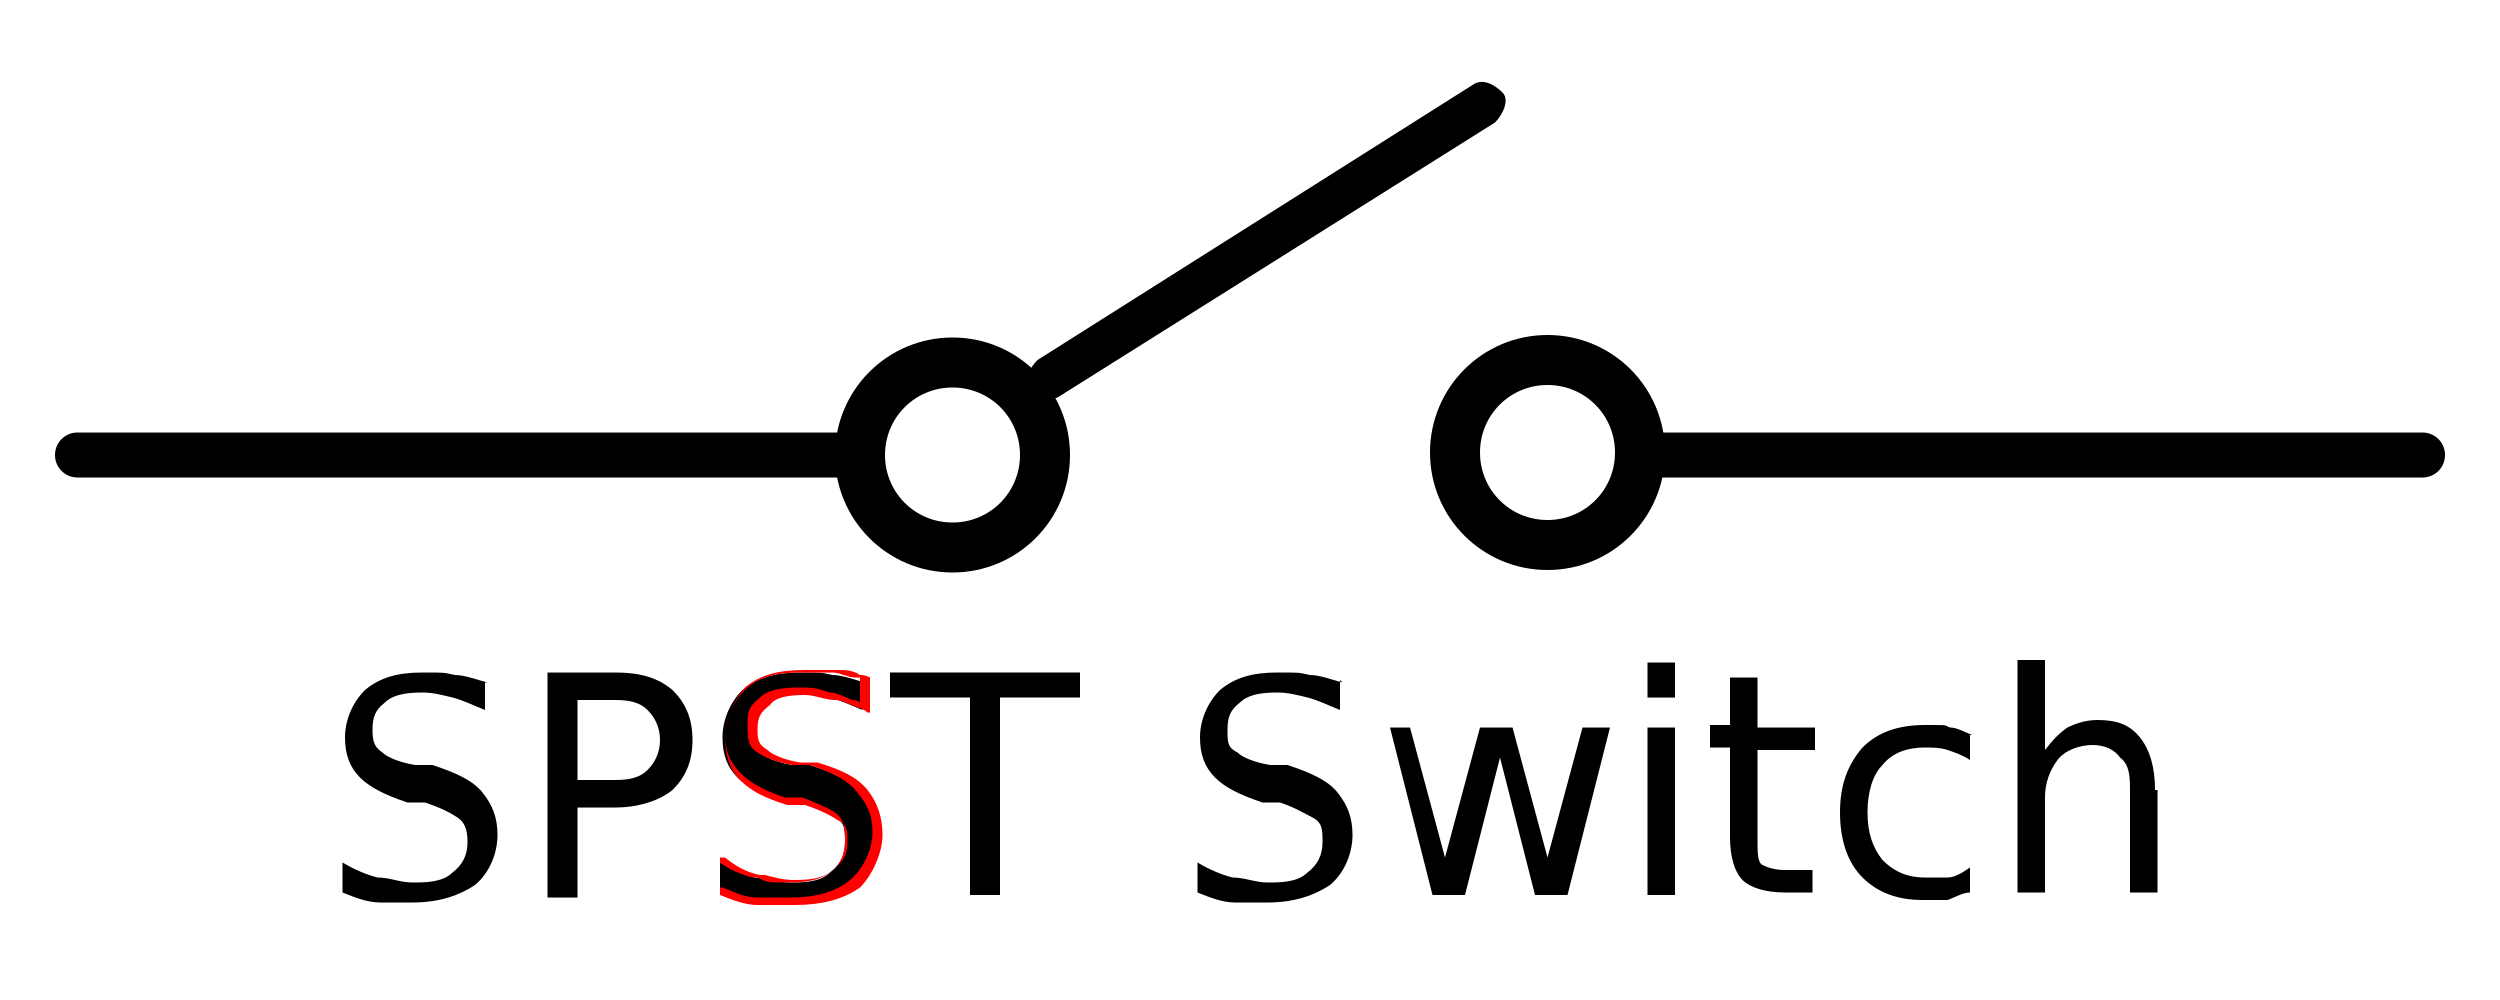
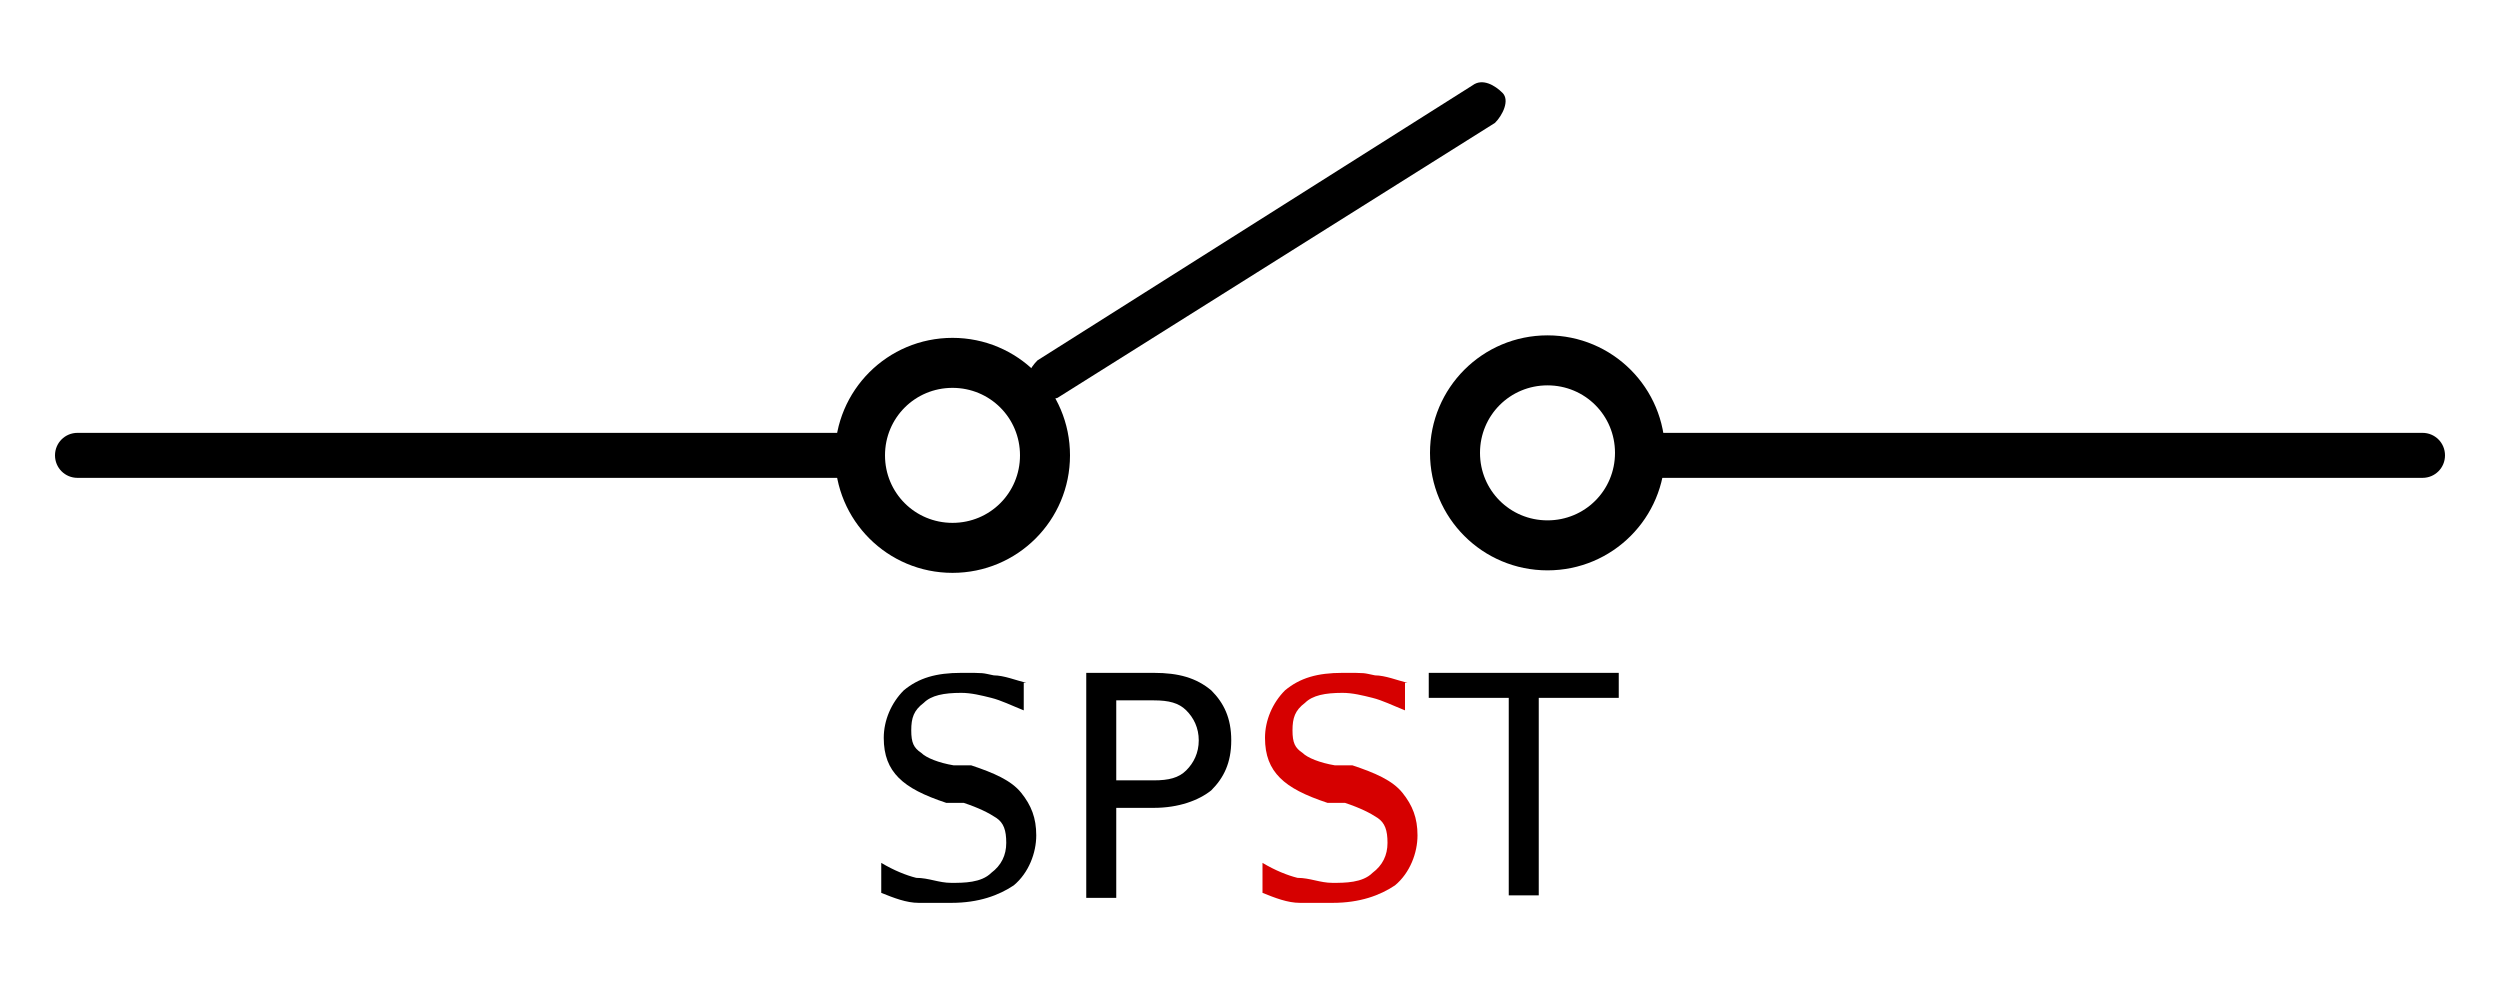
- <svg xmlns="http://www.w3.org/2000/svg" id="Layer_1" width="100" height="40" version="1.1" viewBox="0 0 100 40">
+ <svg xmlns="http://www.w3.org/2000/svg" id="Layer_1" width="1.389in" height=".556in" version="1.1" viewBox="0 0 100 40">
  <defs>
    <style>
      .st0 {
-         fill: red;
+         fill: #d60000;
      }
    </style>
  </defs>
  <path d="M38.1,15.5c1.5,0,2.7,1.2,2.7,2.7s-1.2,2.7-2.7,2.7-2.7-1.2-2.7-2.7,1.2-2.7,2.7-2.7M38.1,13.5c-2.6,0-4.7,2.1-4.7,4.7s2.1,4.7,4.7,4.7,4.7-2.1,4.7-4.7-2.1-4.7-4.7-4.7h0Z" />
  <path d="M34.4,19.1H3.1c-.5,0-.9-.4-.9-.9s.4-.9.9-.9h31.3c.5,0,.9.4.9.9s-.4.9-.9.9Z" />
-   <path d="M41.9,16c-.3,0-.6-.1-.7-.4-.3-.4,0-.9.3-1.2L58.9,3.4c.4-.3.9,0,1.2.3s0,.9-.3,1.2l-17.5,11c0,0-.3.1-.5.1h0Z" />
+   <path d="M41.9,16c-.3,0-.6-.1-.7-.4-.3-.4,0-.9.3-1.2L58.9,3.4c.4-.3.9,0,1.2.3s0,.9-.3,1.2l-17.5,11s-.3.1-.5.1h.1Z" />
  <path d="M96.9,19.1h-31.3c-.5,0-.9-.4-.9-.9s.4-.9.9-.9h31.3c.5,0,.9.4.9.9s-.4.9-.9.9Z" />
-   <g id="text_1">
-     <g>
-       <path id="DejaVuSans-53" d="M19.4,27.2v1.2c-.5-.2-.9-.4-1.3-.5s-.8-.2-1.2-.2c-.7,0-1.2.1-1.5.4-.4.3-.5.6-.5,1.1s.1.7.4.9c.2.2.7.4,1.3.5h.7c.9.3,1.6.6,2,1.1s.6,1,.6,1.7-.3,1.5-.9,2c-.6.4-1.4.7-2.5.7s-.9,0-1.3,0c-.5,0-1-.2-1.5-.4v-1.2c.5.3,1,.5,1.4.6.5,0,.9.2,1.4.2s1.2,0,1.6-.4c.4-.3.6-.7.6-1.2s-.1-.8-.4-1-.7-.4-1.3-.6h-.7c-.9-.3-1.5-.6-1.9-1s-.6-.9-.6-1.6.3-1.4.8-1.9c.6-.5,1.3-.7,2.3-.7s.8,0,1.3.1c.4,0,.9.2,1.3.3h-.1Z" />
-       <path id="DejaVuSans-50" d="M23.1,27.9v3.3h1.5c.6,0,1-.1,1.3-.4s.5-.7.5-1.2-.2-.9-.5-1.2c-.3-.3-.7-.4-1.3-.4h-1.5ZM21.9,26.9h2.7c1,0,1.7.2,2.3.7.5.5.8,1.1.8,2s-.3,1.5-.8,2c-.5.4-1.3.7-2.3.7h-1.5v3.6h-1.2v-8.9h0Z" />
-       <g>
-         <path id="DejaVuSans-531" d="M34.5,27.2v1.2c-.5-.2-.9-.4-1.3-.5-.4-.1-.8-.2-1.2-.2-.7,0-1.2.1-1.5.4-.4.3-.5.6-.5,1.1s.1.7.4.9c.2.2.7.4,1.3.5h.7c.9.3,1.6.6,2,1.1s.6,1,.6,1.7-.3,1.5-.9,2c-.6.4-1.4.7-2.5.7s-.9,0-1.3,0c-.5,0-1-.2-1.5-.4v-1.2c.5.3,1,.5,1.4.6.5,0,.9.2,1.4.2s1.2,0,1.6-.4c.4-.3.6-.7.6-1.2s0-.8-.4-1-.7-.4-1.3-.6h-.7c-.9-.3-1.5-.6-1.9-1s-.6-.9-.6-1.6.3-1.4.8-1.9c.6-.5,1.3-.7,2.3-.7s.8,0,1.3.1c.4,0,.9.2,1.3.3h0Z" />
-         <path class="st0" d="M31.6,36.2q-.9,0-1.2,0s0,0-.1,0h0c-.5,0-1-.2-1.5-.4h0v-1.5h.2c.5.4.9.6,1.4.7h.2c.4.1.7.2,1.2.2.7,0,1.2-.1,1.5-.4.4-.3.6-.6.6-1.1s0-.7-.4-.9c-.3-.2-.7-.4-1.3-.6h-.7c-1-.3-1.5-.6-1.9-1-.4-.4-.6-1-.6-1.7s.3-1.4.8-2c.6-.5,1.3-.7,2.4-.7s.8,0,1.1,0c0,0,.1,0,.2,0h0c.3,0,.6,0,.9.2.1,0,.2,0,.4.1v.2s0,1.2,0,1.2h-.1c-.1-.1-.3-.2-.4-.2-.3-.1-.6-.3-.9-.3-.4,0-.8-.2-1.2-.2-.7,0-1.2.1-1.4.4-.4.3-.5.5-.5,1s.1.6.4.8c.2.2.7.4,1.3.5h.7s0,0,0,0c1,.3,1.6.6,2,1.1.4.5.6,1.1.6,1.8s-.4,1.6-.9,2.1c-.7.5-1.6.7-2.6.7ZM28.9,35.5c.5.2.9.4,1.4.4,0,0,.1,0,.2,0q.2,0,1.1,0c1,0,1.8-.2,2.4-.7.5-.4.9-1.2.9-1.9s-.2-1.1-.6-1.6c-.4-.5-1-.8-1.9-1.1h-.7c-.6-.1-1.1-.3-1.4-.5-.3-.2-.4-.4-.4-1s0-.8.5-1.2c.3-.3.8-.4,1.6-.4s.8.1,1.2.2c.3,0,.6.2.9.3,0,0,.2,0,.3.1v-1c0,0-.1,0-.2,0-.3,0-.6-.2-.9-.2-.1,0-.2,0-.2,0q-.3,0-1.1,0c-1,0-1.7.2-2.2.7-.5.5-.8,1.2-.8,1.8s.2,1.1.6,1.5c.4.4.9.7,1.8,1h.7c.5.2,1,.4,1.3.6.3.2.4.5.4,1.1s-.2,1-.6,1.3c-.4.3-.9.4-1.7.4s-.8,0-1.2-.2h-.2c-.4-.1-.9-.3-1.3-.6v1Z" />
-       </g>
-       <path id="DejaVuSans-54" d="M35.7,26.9h7.5v1h-3.2v7.9h-1.2v-7.9h-3.2v-1h.1Z" />
-       <path id="DejaVuSans-20" d="M43.2,35.8" />
-       <path id="DejaVuSans-532" d="M53.6,27.2v1.2c-.5-.2-.9-.4-1.3-.5-.4-.1-.8-.2-1.2-.2-.7,0-1.2.1-1.5.4-.4.3-.5.6-.5,1.1s0,.7.4.9c.2.2.7.4,1.3.5h.7c.9.3,1.6.6,2,1.1s.6,1,.6,1.7-.3,1.5-.9,2c-.6.4-1.4.7-2.5.7s-.9,0-1.3,0c-.5,0-1-.2-1.5-.4v-1.2c.5.3,1,.5,1.4.6.5,0,.9.2,1.4.2s1.2,0,1.6-.4c.4-.3.6-.7.6-1.2s0-.8-.4-1-.7-.4-1.3-.6h-.7c-.9-.3-1.5-.6-1.9-1s-.6-.9-.6-1.6.3-1.4.8-1.9c.6-.5,1.3-.7,2.3-.7s.8,0,1.3.1c.4,0,.9.2,1.3.3h0Z" />
-       <path id="DejaVuSans-77" d="M55.3,29.1h1.1l1.4,5.2,1.4-5.2h1.3l1.4,5.2,1.4-5.2h1.1l-1.7,6.7h-1.3l-1.4-5.5-1.4,5.5h-1.3l-1.7-6.7h-.3Z" />
-       <path id="DejaVuSans-69" d="M65.9,29.1h1.1v6.7h-1.1s0-6.7,0-6.7ZM65.9,26.5h1.1v1.4h-1.1v-1.4Z" />
-       <path id="DejaVuSans-74" d="M70.3,27.2v1.9h2.3v.9h-2.3v3.6c0,.5,0,.9.2,1s.5.2.9.2h1.1v.9h-1.1c-.8,0-1.4-.2-1.7-.5-.3-.3-.5-.9-.5-1.7v-3.6h-.8v-.9h.8v-1.9h1.1Z" />
-       <path id="DejaVuSans-63" d="M78.8,29.4v1c-.3-.2-.6-.3-.9-.4s-.6-.1-.9-.1c-.7,0-1.3.2-1.7.7-.4.4-.6,1.1-.6,1.9s.2,1.4.6,1.9c.4.4.9.7,1.7.7s.6,0,.9,0,.6-.2.9-.4v1c-.3,0-.6.2-.9.3-.3,0-.7,0-1,0-1,0-1.8-.3-2.4-.9-.6-.6-.9-1.5-.9-2.6s.3-1.9.9-2.6c.6-.6,1.4-.9,2.5-.9s.7,0,1,.1c.3,0,.6.2.9.3h0Z" />
-       <path id="DejaVuSans-68" d="M86.3,31.7v4h-1.1v-4c0-.6,0-1.1-.4-1.4-.2-.3-.6-.5-1.1-.5s-1.1.2-1.4.6-.5.9-.5,1.5v3.8h-1.1v-9.3h1.1v3.6c.3-.4.6-.7.9-.9.4-.2.8-.3,1.2-.3.8,0,1.3.2,1.7.7.4.5.6,1.2.6,2.1h.1Z" />
-     </g>
+   <g>
+     <path id="DejaVuSans-53" d="M40.95,27.2v1.2c-.5-.2-.9-.4-1.3-.5s-.8-.2-1.2-.2c-.7,0-1.2.1-1.5.4-.4.3-.5.6-.5,1.1s.1.7.4.9c.2.2.7.4,1.3.5h.7c.9.3,1.6.6,2,1.1s.6,1,.6,1.7-.3,1.5-.9,2c-.6.4-1.4.7-2.5.7h-1.3c-.5,0-1-.2-1.5-.4v-1.2c.5.3,1,.5,1.4.6.5,0,.9.2,1.4.2s1.2,0,1.6-.4c.4-.3.6-.7.6-1.2s-.1-.8-.4-1-.7-.4-1.3-.6h-.7c-.9-.3-1.5-.6-1.9-1s-.6-.9-.6-1.6.3-1.4.8-1.9c.6-.5,1.3-.7,2.3-.7s.8,0,1.3.1c.4,0,.9.2,1.3.3h-.1v-.1Z" />
+     <path id="DejaVuSans-50" d="M44.65,27.9v3.3h1.5c.6,0,1-.1,1.3-.4s.5-.7.5-1.2-.2-.9-.5-1.2c-.3-.3-.7-.4-1.3-.4h-1.5v-.1ZM43.45,26.9h2.7c1,0,1.7.2,2.3.7.5.5.8,1.1.8,2s-.3,1.5-.8,2c-.5.4-1.3.7-2.3.7h-1.5v3.6h-1.2v-8.9h0v-.1Z" />
+     <path id="DejaVuSans-54" d="M57.25,26.9h7.5v1h-3.2v7.9h-1.2v-7.9h-3.2v-1h.1Z" />
+     <path id="DejaVuSans-20" d="M64.75,35.8" />
+     <path id="DejaVuSans-531" data-name="DejaVuSans-53" class="st0" d="M56.2,27.2v1.2c-.5-.2-.9-.4-1.3-.5s-.8-.2-1.2-.2c-.7,0-1.2.1-1.5.4-.4.3-.5.6-.5,1.1s.1.7.4.9c.2.2.7.4,1.3.5h.7c.9.3,1.6.6,2,1.1s.6,1,.6,1.7-.3,1.5-.9,2c-.6.4-1.4.7-2.5.7h-1.3c-.5,0-1-.2-1.5-.4v-1.2c.5.3,1,.5,1.4.6.5,0,.9.2,1.4.2s1.2,0,1.6-.4c.4-.3.6-.7.6-1.2s-.1-.8-.4-1-.7-.4-1.3-.6h-.7c-.9-.3-1.5-.6-1.9-1s-.6-.9-.6-1.6.3-1.4.8-1.9c.6-.5,1.3-.7,2.3-.7s.8,0,1.3.1c.4,0,.9.2,1.3.3h-.1v-.1Z" />
  </g>
  <path d="M61.9,15.4c1.5,0,2.7,1.2,2.7,2.7s-1.2,2.7-2.7,2.7-2.7-1.2-2.7-2.7,1.2-2.7,2.7-2.7M61.9,13.4c-2.6,0-4.7,2.1-4.7,4.7s2.1,4.7,4.7,4.7,4.7-2.1,4.7-4.7-2.1-4.7-4.7-4.7h0Z" />
</svg>
